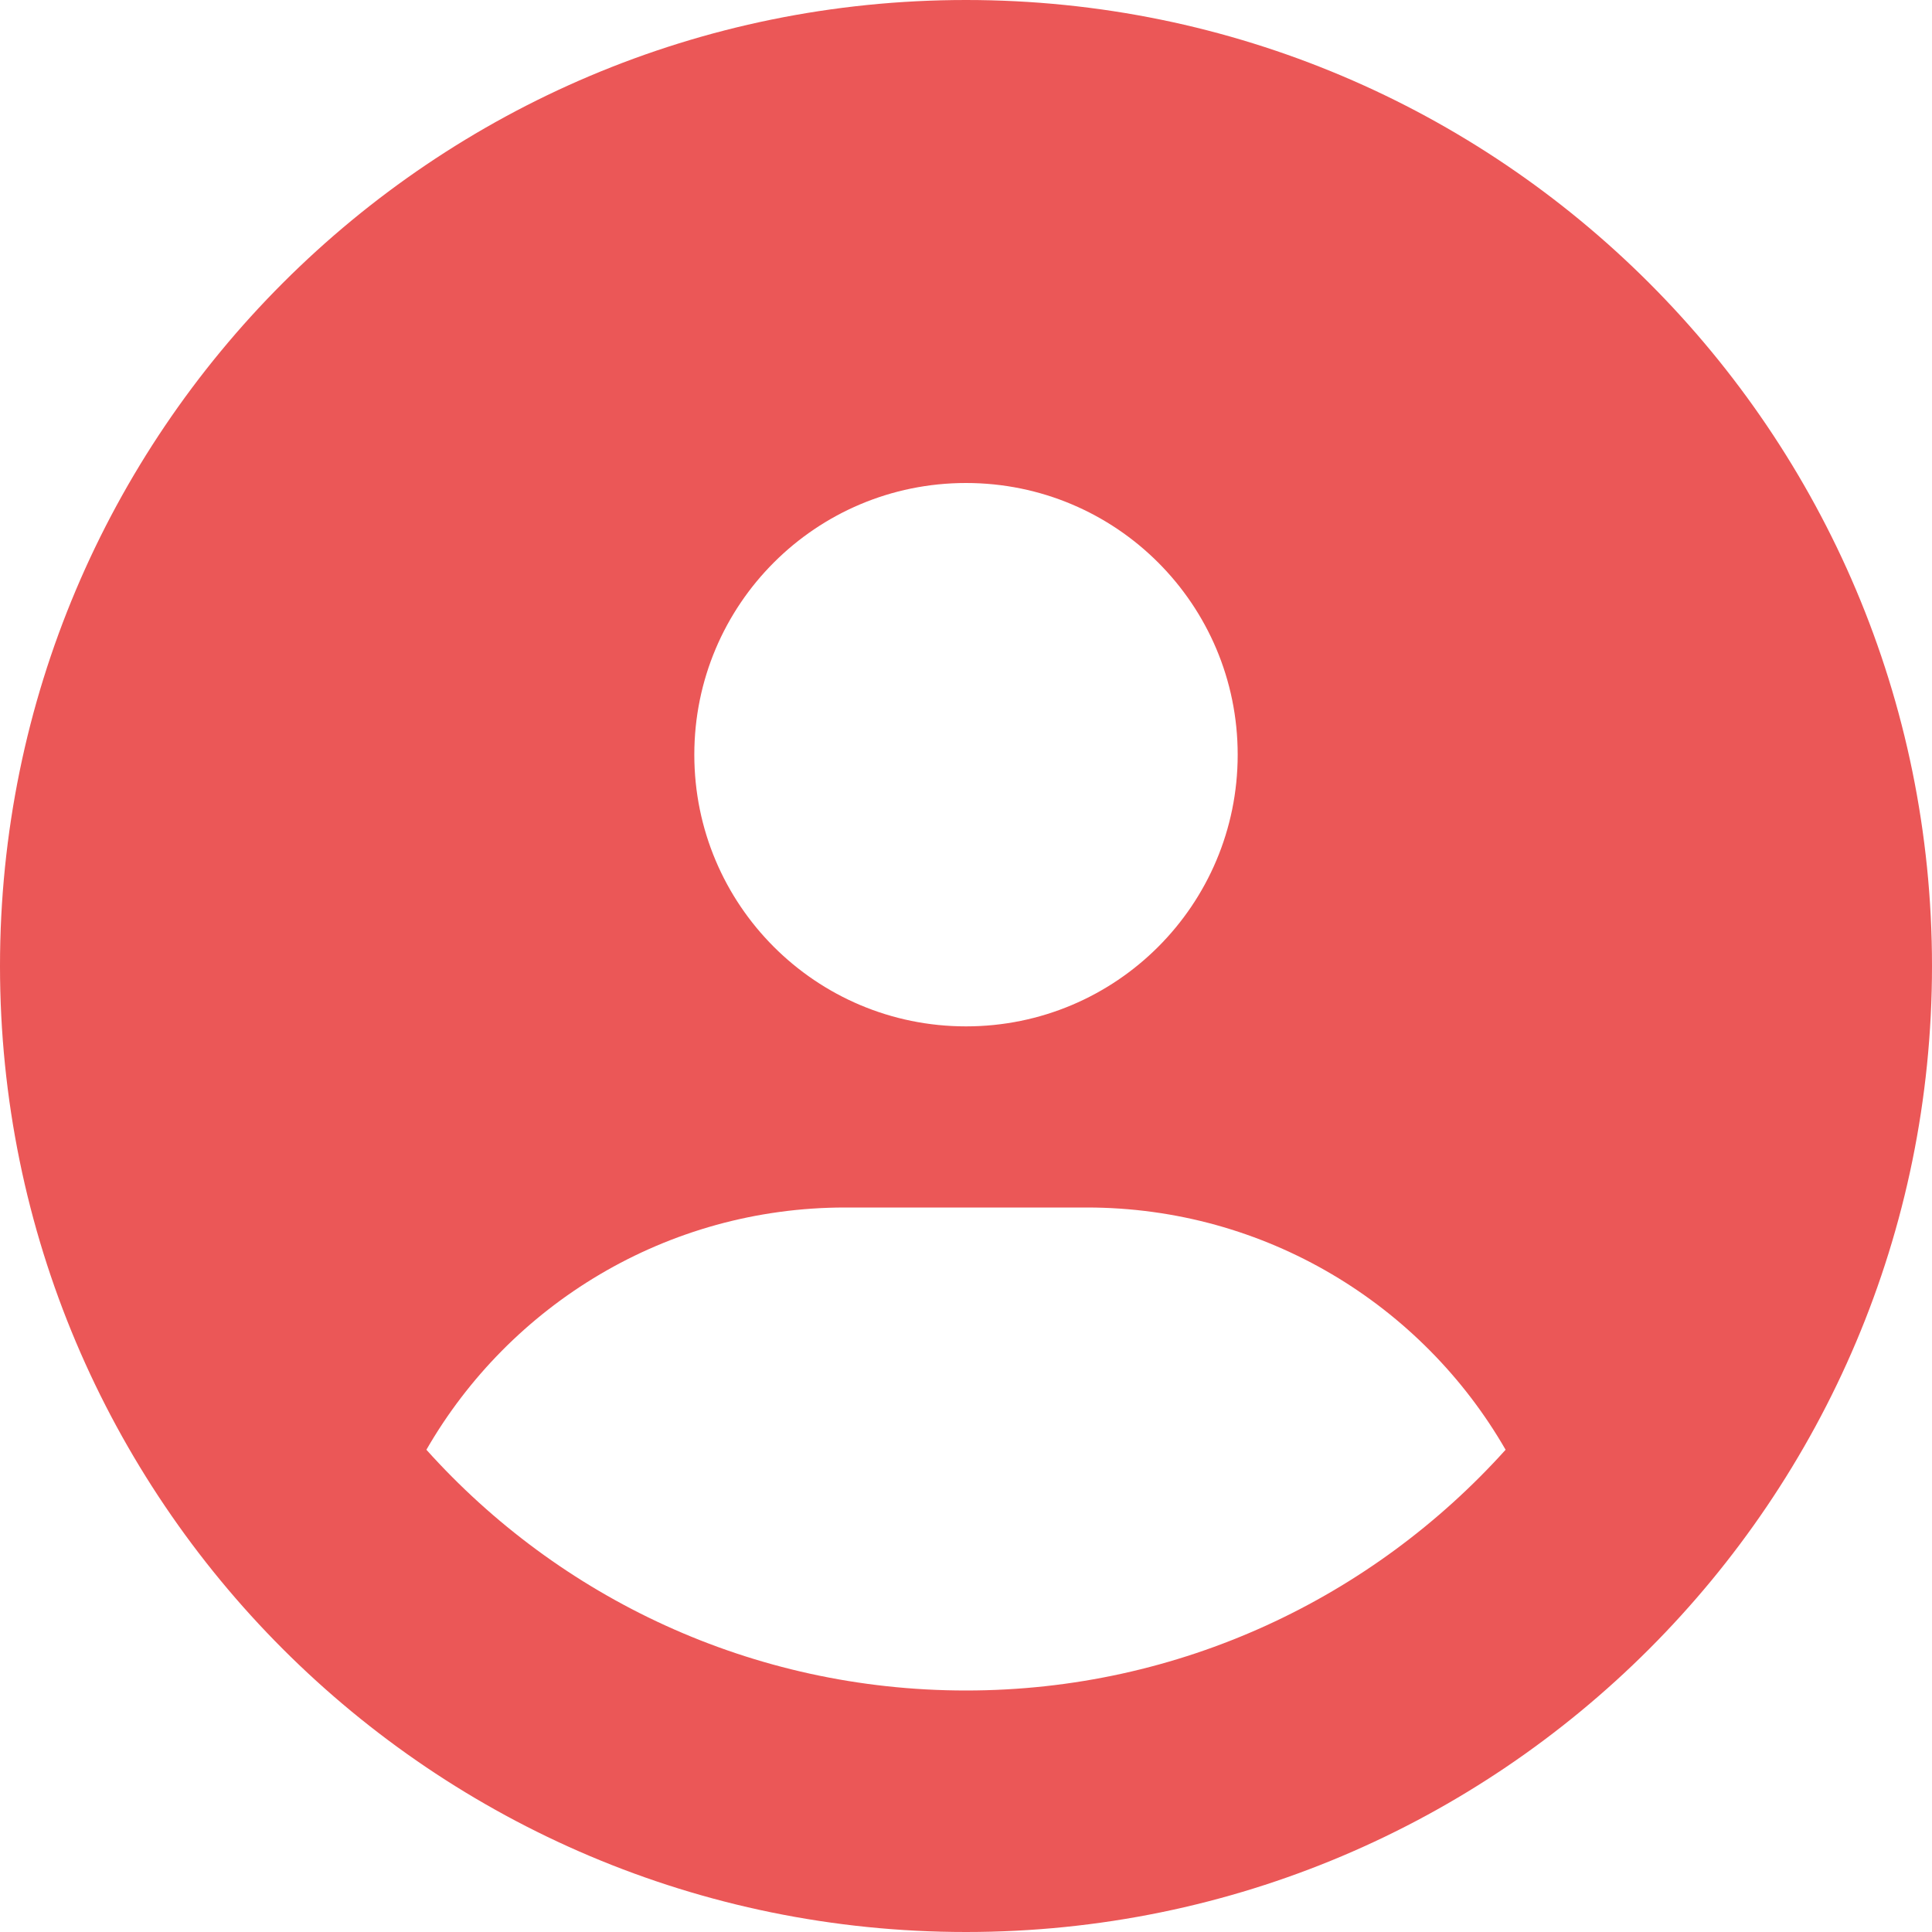
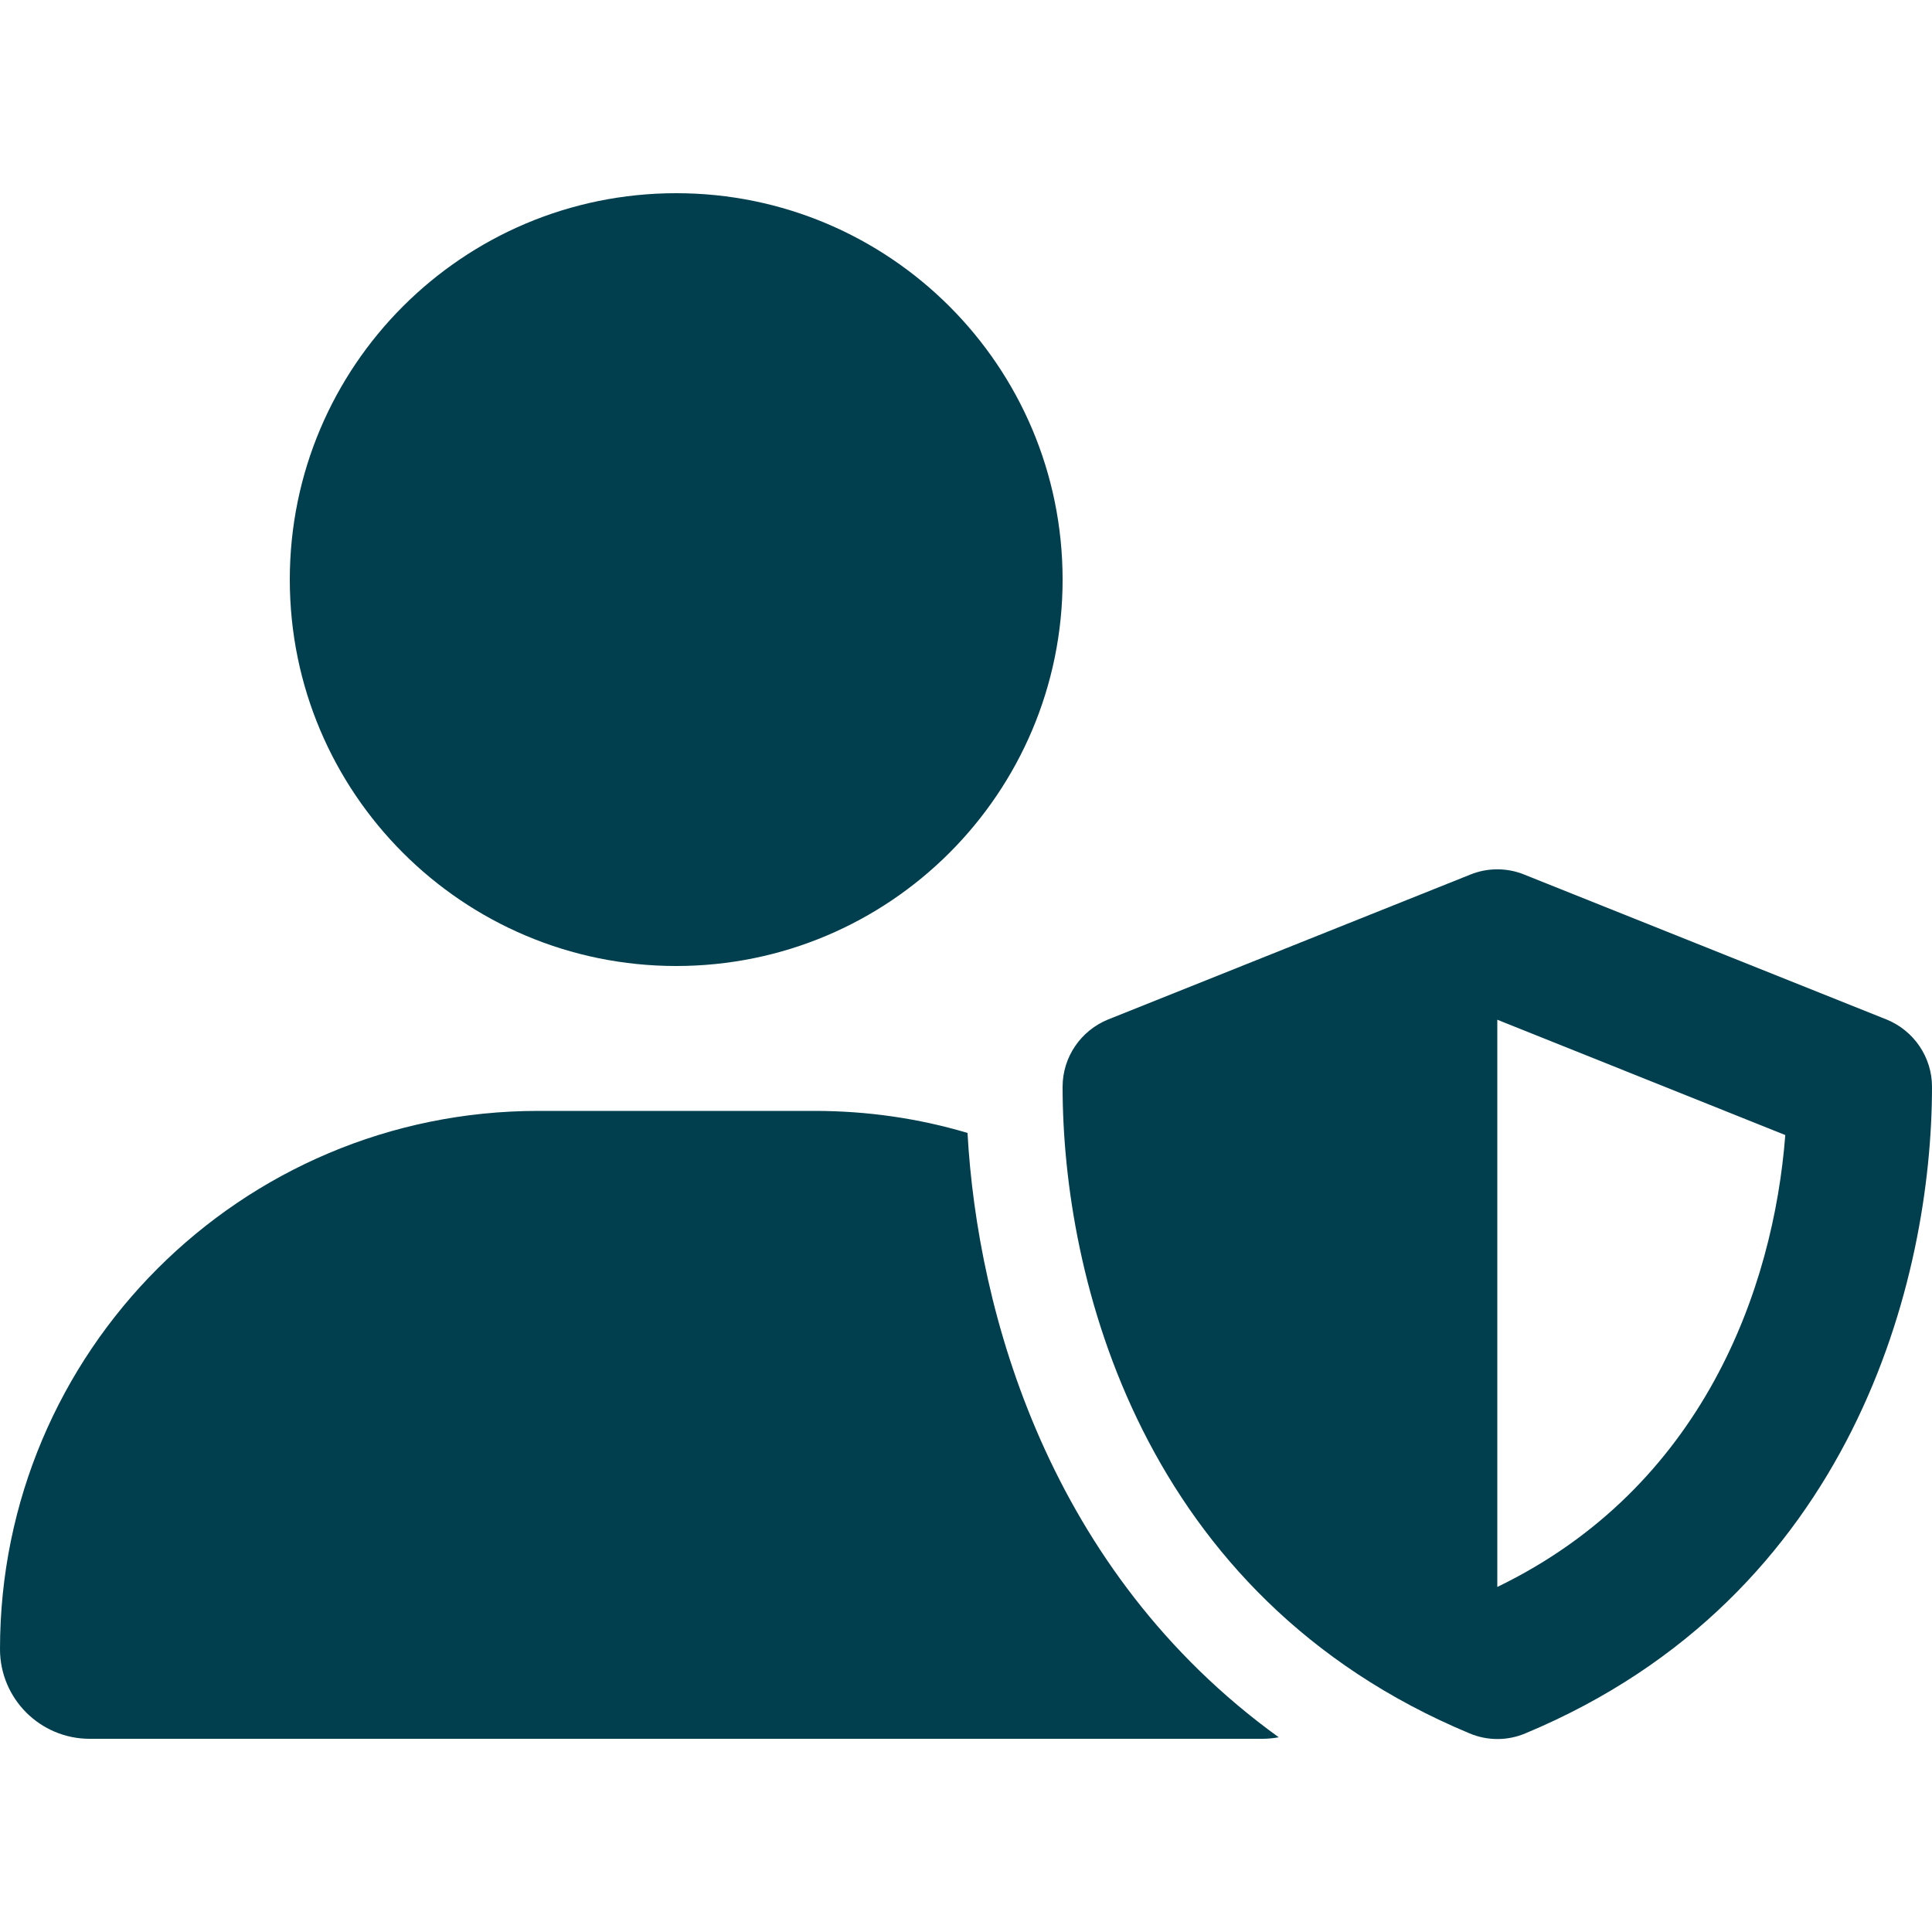
- <svg xmlns="http://www.w3.org/2000/svg" version="1.1" id="Слой_1" x="0px" y="0px" viewBox="0 0 512 512" style="enable-background:new 0 0 512 512;" xml:space="preserve">
+ <svg xmlns="http://www.w3.org/2000/svg" version="1.1" id="Слой_1" x="0px" y="0px" viewBox="0 0 640 640" style="enable-background:new 0 0 640 640;" xml:space="preserve">
  <style type="text/css">
- 	.st0{fill:#EB5757;}
+ 	.st0{fill:#013F4E;}
</style>
-   <path class="st0" d="M399,384.2c-22.1-38.4-63.6-64.2-111-64.2h-64c-47.4,0-88.9,25.8-111,64.2c35.2,39.2,86.2,63.8,143,63.8  S363.8,423.3,399,384.2z M0,256C0,114.6,114.6,0,256,0s256,114.6,256,256S397.4,512,256,512S0,397.4,0,256z M256,272  c39.8,0,72-32.2,72-72s-32.2-72-72-72s-72,32.2-72,72S216.2,272,256,272z" />
+   <path class="st0" d="M224,320c70.7,0,128-57.3,128-128S294.7,64,224,64S96,121.3,96,192S153.3,320,224,320z M178.3,368  C79.8,368,0,447.8,0,546.3C0,562.7,13.3,576,29.7,576h388.6c1.8,0,3.5-0.2,5.3-0.5c-76.3-55.1-99.8-141-103.1-200.2  c-16.1-4.8-33.1-7.3-50.7-7.3H178.3z M487.1,289.7l-120,48C358,341.4,352,350.2,352,360c0,63.3,25.9,168.8,134.8,214.2  c5.9,2.5,12.6,2.5,18.5,0C614.1,528.8,640,423.3,640,360c0-9.8-6-18.6-15.1-22.3l-120-48C499.2,287.4,492.8,287.4,487.1,289.7  L487.1,289.7z M591.4,376c-3.9,50.7-27.2,116.7-95.4,149.7V337.8L591.4,376z" />
</svg>
